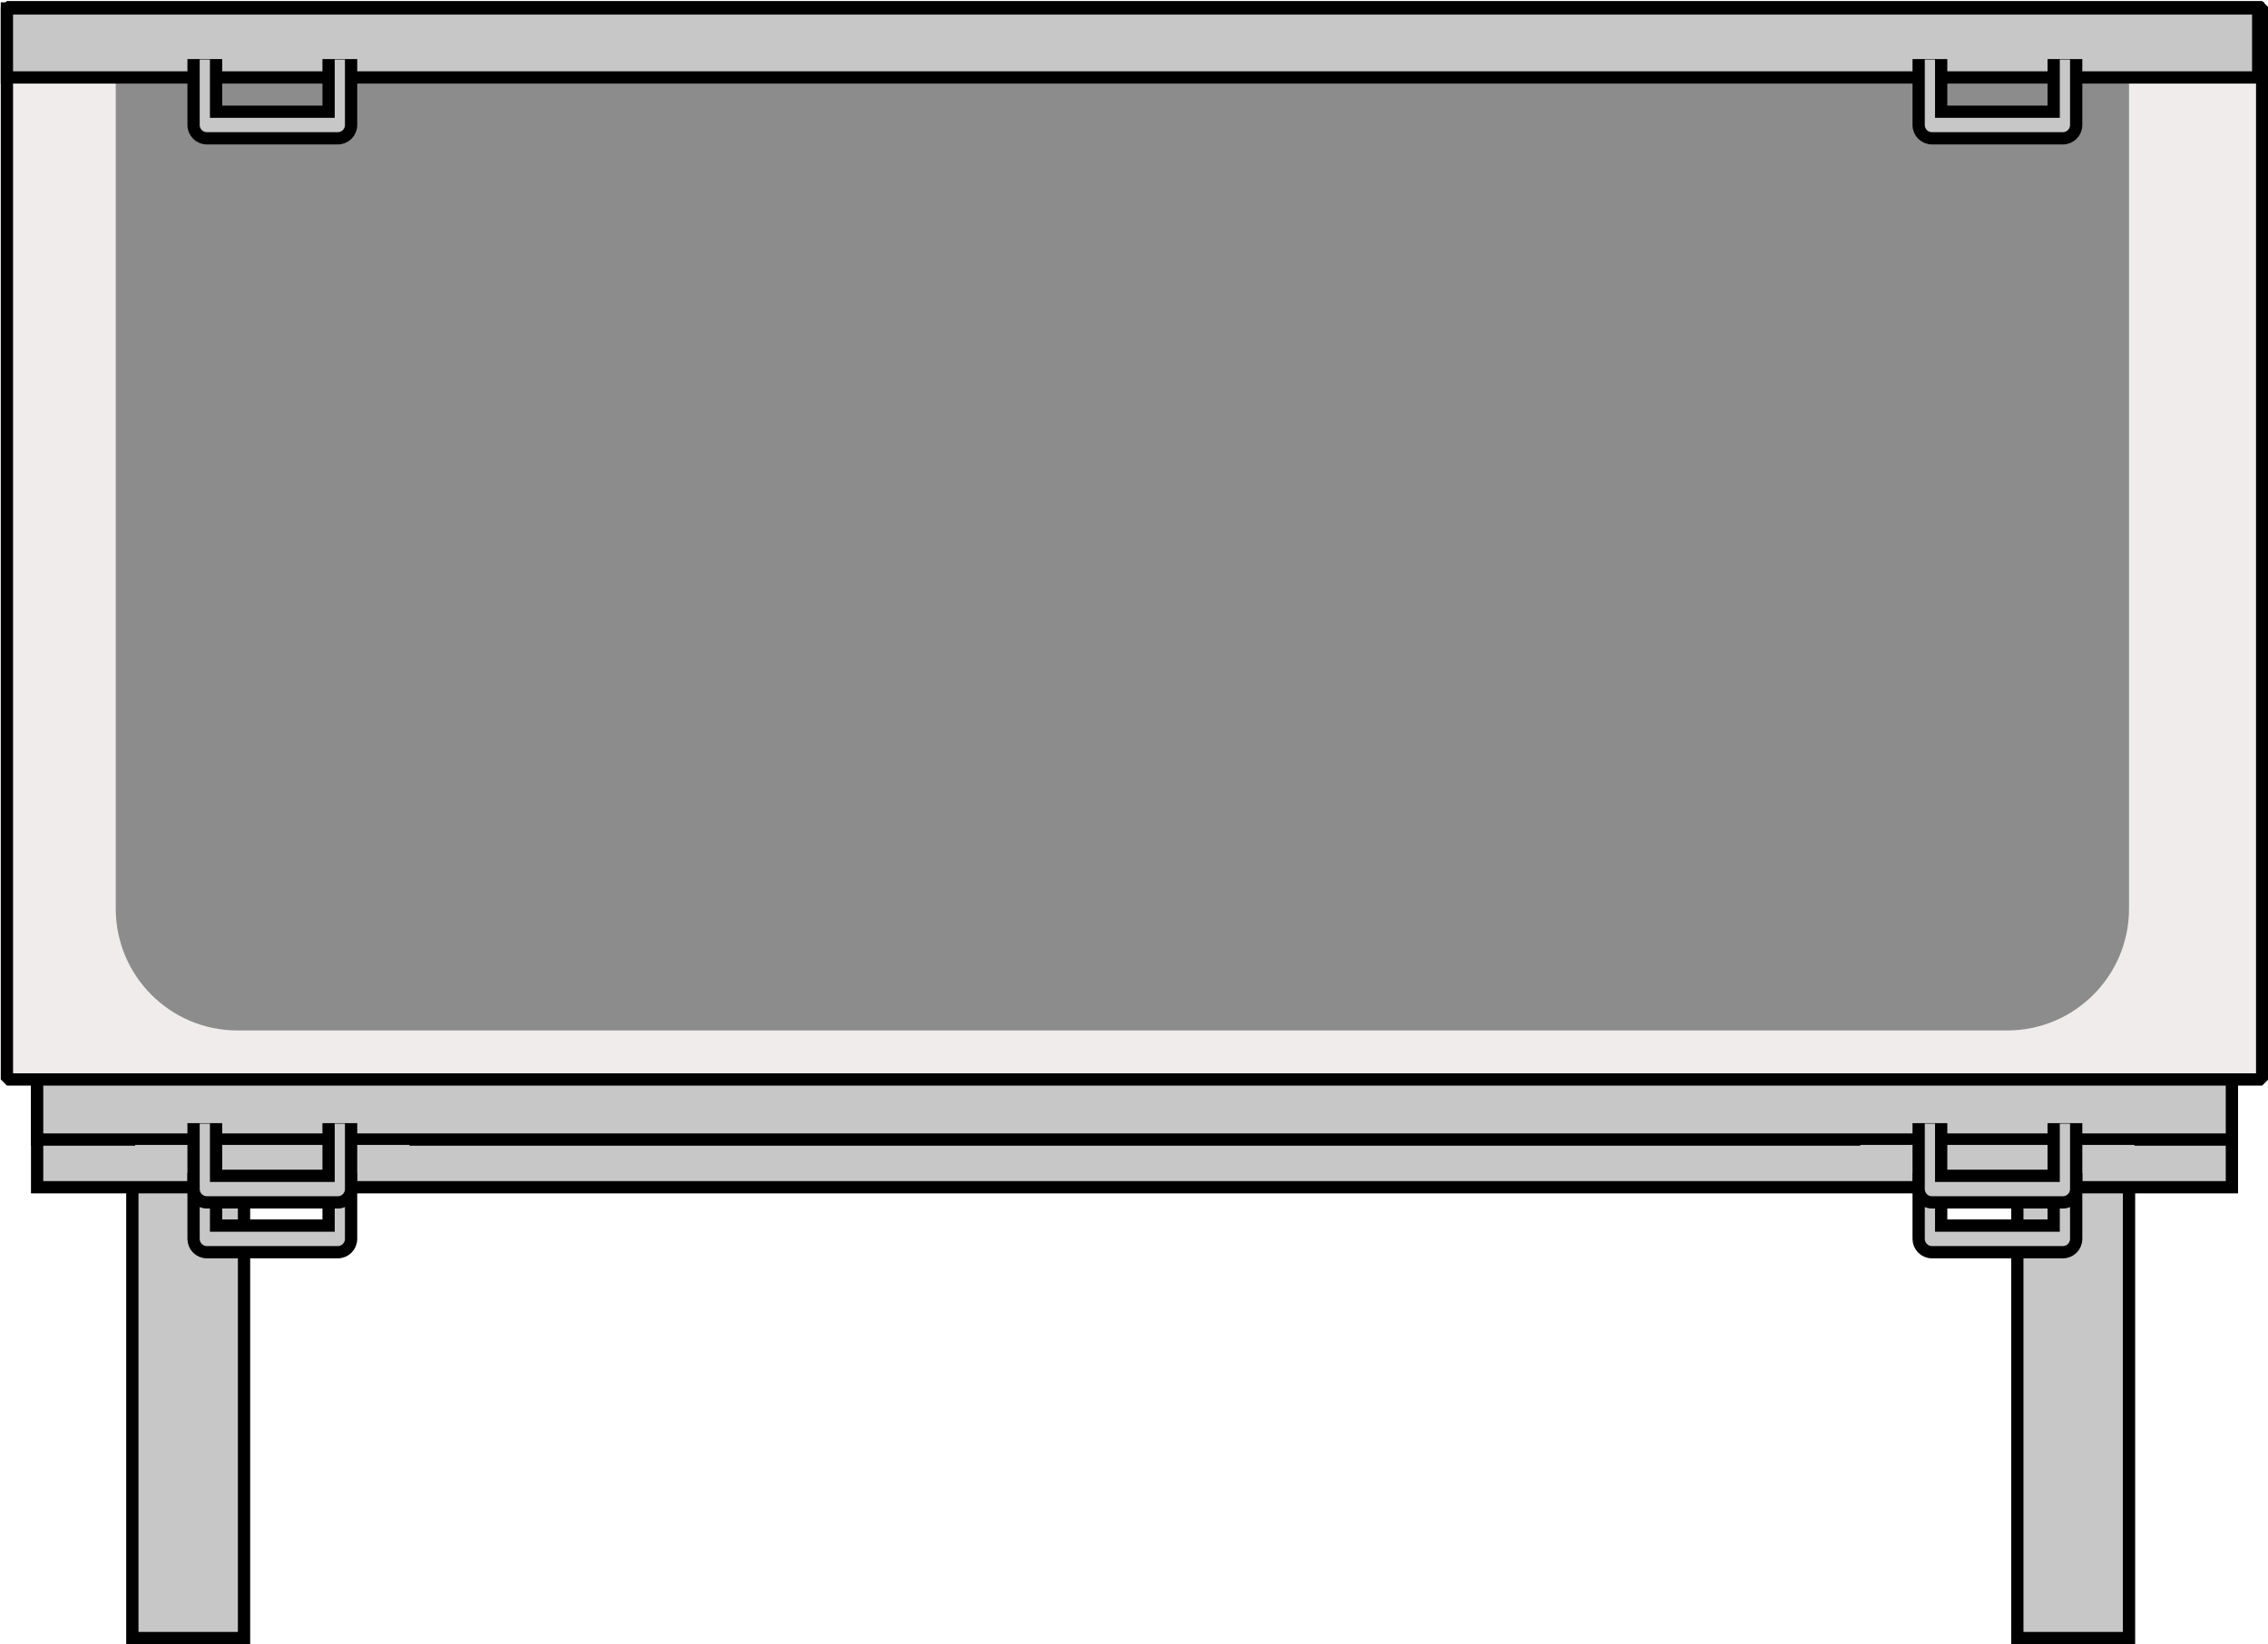
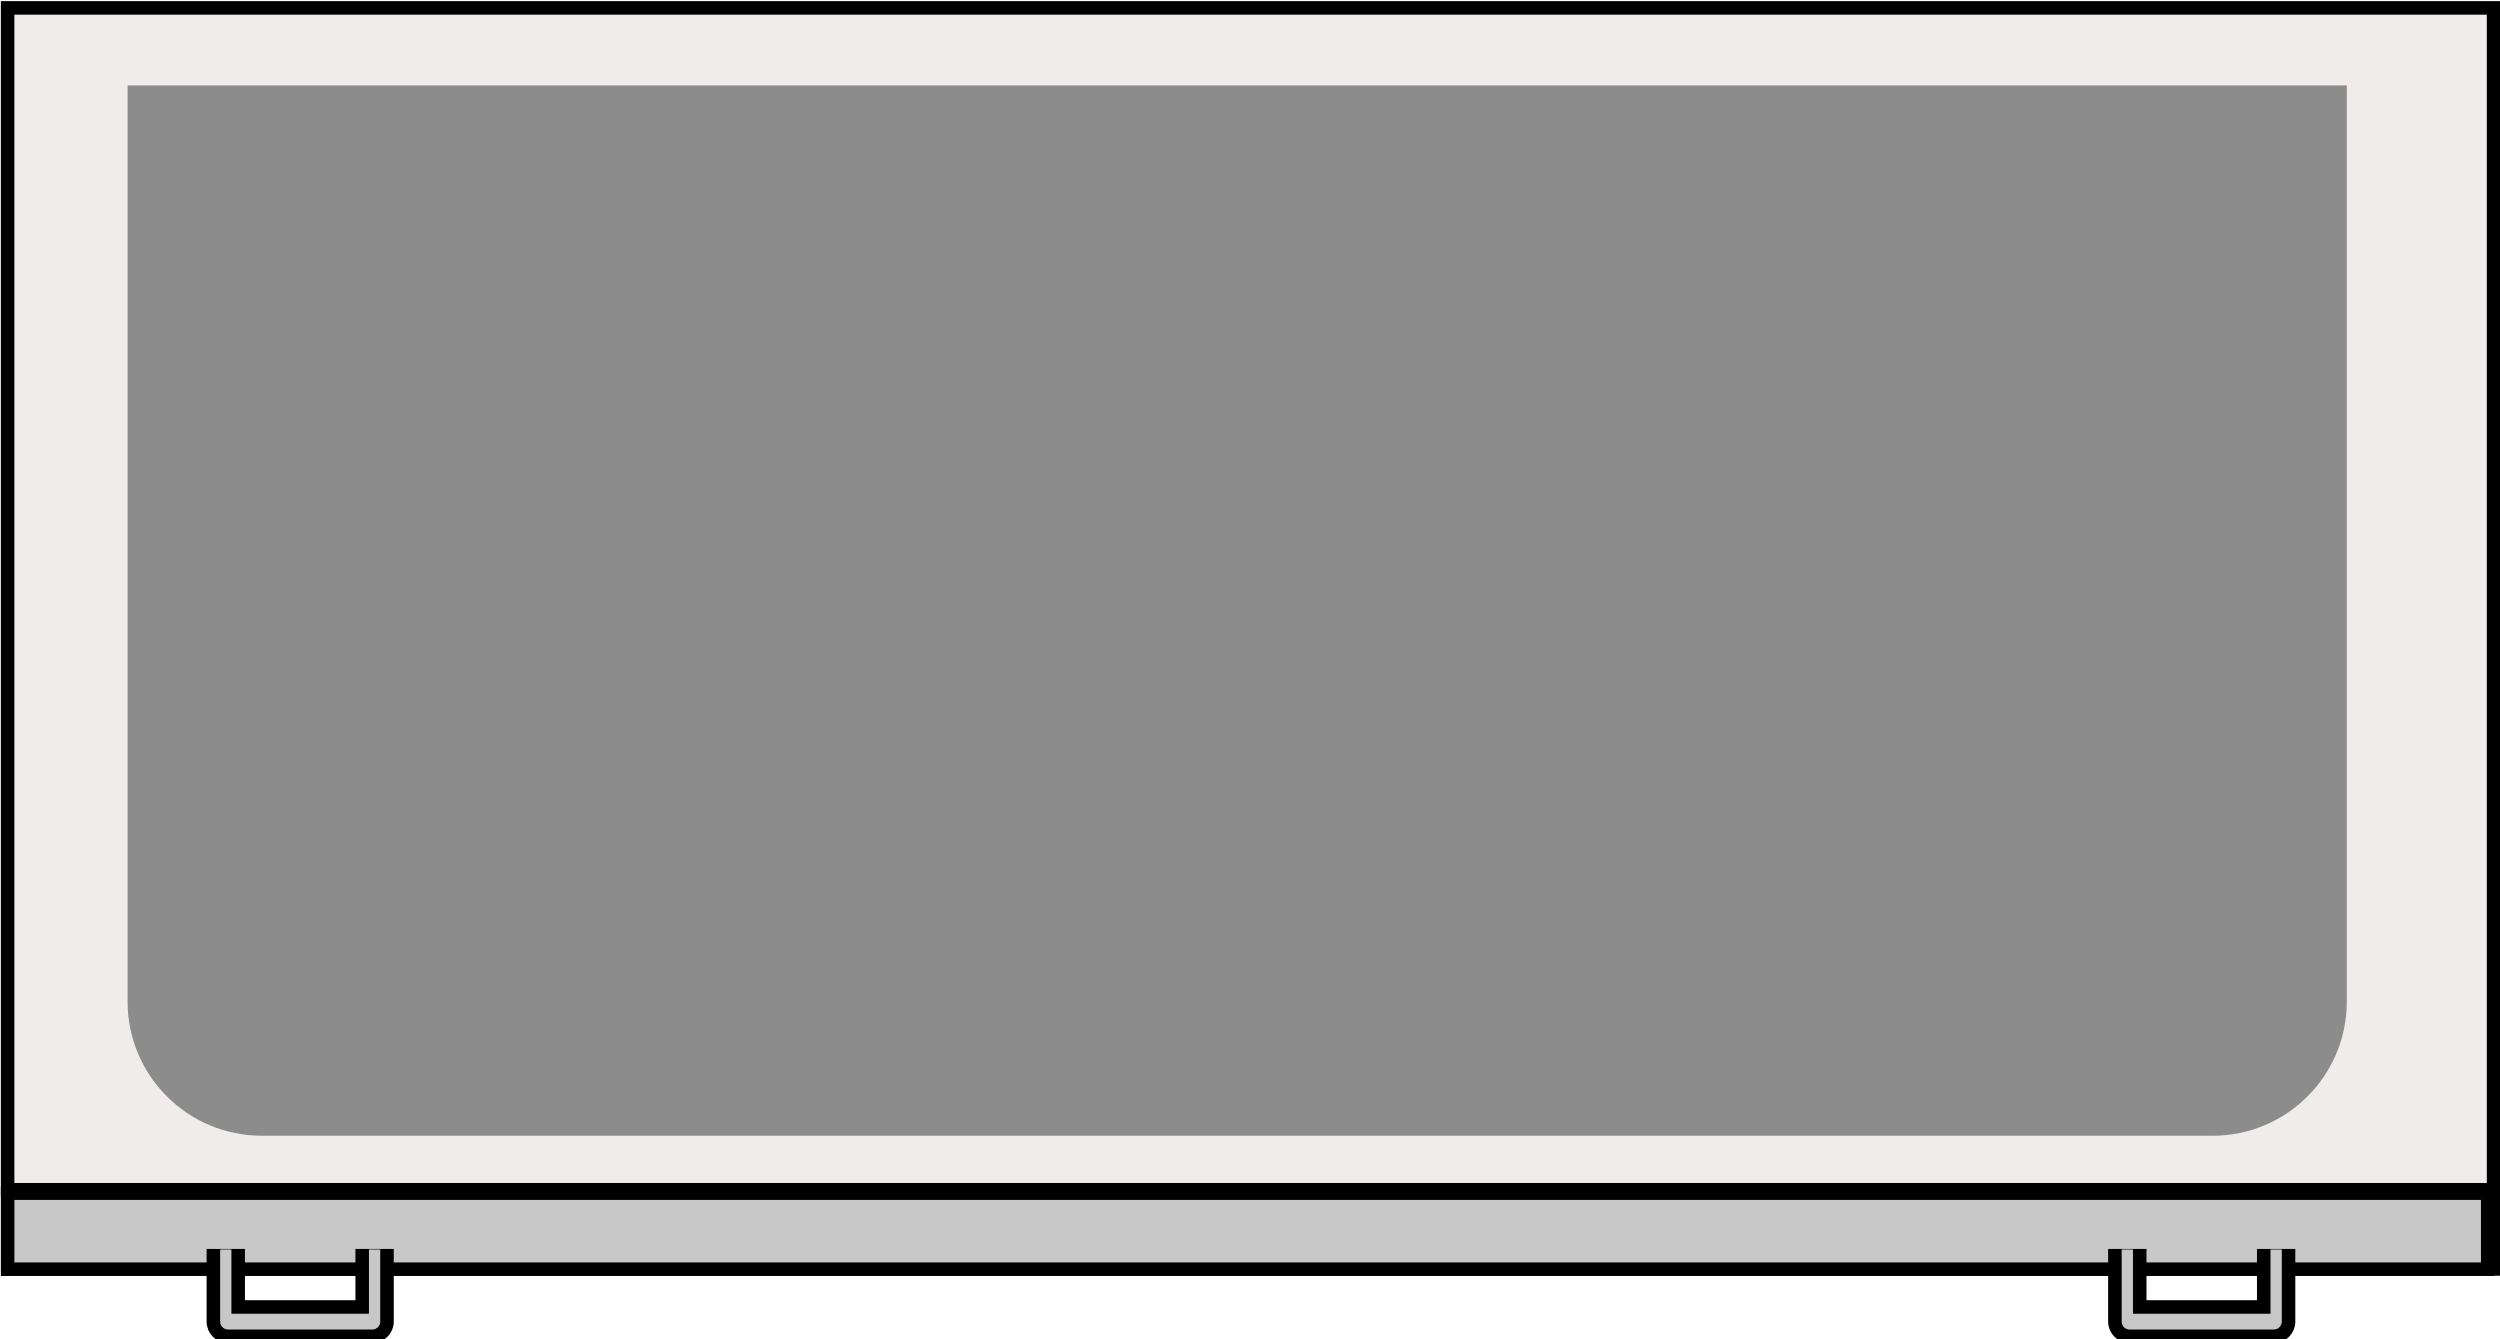
- <svg xmlns="http://www.w3.org/2000/svg" version="1.1" id="workstation_x5F_table" x="0px" y="0px" width="184.781px" height="133.927px" viewBox="0 0 184.781 133.927" enable-background="new 0 0 184.781 133.927" xml:space="preserve">
+ <svg xmlns="http://www.w3.org/2000/svg" version="1.1" id="workstation_x5F_table" x="0px" y="0px" width="184.781px" height="98.963px" viewBox="0 0 184.781 98.963" enable-background="new 0 0 184.781 98.963" xml:space="preserve">
  <g>
    <g>
+       <rect x="0.563" y="0.583" fill="#F0ECEC" stroke="#000000" stroke-miterlimit="10" width="183.744" height="87.353" />
+     </g>
+     <g>
+       <path fill="#8C8C8C" d="M9.43,6.311v67.714c0,5.479,4.442,9.921,9.921,9.921h144.185c5.479,0,9.922-4.441,9.922-9.921V6.311H9.43z    " />
+     </g>
+     <g>
+       <rect x="0.563" y="88.188" fill="#C7C7C7" stroke="#000000" stroke-miterlimit="10" width="183.31" height="5.622" />
      <g>
-         <rect x="10.783" y="83.945" fill="#C7C7C7" stroke="#000000" stroke-miterlimit="10" width="9.099" height="49.5" />
-         <rect x="164.358" y="83.945" fill="#C7C7C7" stroke="#000000" stroke-miterlimit="10" width="9.1" height="49.5" />
-         <rect x="3.025" y="28.49" fill="#C7C7C7" stroke="#000000" stroke-miterlimit="10" width="178.815" height="68.229" />
-         <rect x="3.025" y="34.076" fill="#C7C7C7" stroke="#000000" stroke-miterlimit="10" width="178.815" height="58.759" />
-         <rect x="0.563" y="0.583" fill="#F0ECEC" stroke="#000000" stroke-linejoin="bevel" stroke-miterlimit="10" width="183.743" height="87.353" />
+         <path fill="#C7C7C7" stroke="#000000" stroke-miterlimit="10" d="M26.771,91.851v4.75h-9.167v-4.75h-1.833v5.834     c0,0.599,0.485,1.083,1.083,1.083h10.667c0.599,0,1.083-0.484,1.083-1.083v-5.834H26.771z" />
+         <rect x="11.021" y="88.978" fill="#C7C7C7" width="22.333" height="3.334" />
      </g>
      <g>
-         <path fill="#C7C7C7" stroke="#000000" stroke-miterlimit="10" d="M26.771,95.095v4.75h-9.167v-4.75h-1.833v5.834     c0,0.598,0.485,1.083,1.083,1.083h10.667c0.599,0,1.083-0.485,1.083-1.083v-5.834H26.771z" />
-         <rect x="11.021" y="93.271" fill="#C7C7C7" width="22.333" height="2.285" />
-       </g>
-       <g>
-         <path fill="#C7C7C7" stroke="#000000" stroke-miterlimit="10" d="M167.319,95.095v4.75h-9.166v-4.75h-1.834v5.834     c0,0.598,0.485,1.083,1.084,1.083h10.666c0.6,0,1.084-0.485,1.084-1.083v-5.834H167.319z" />
-         <rect x="151.569" y="93.271" fill="#C7C7C7" width="22.334" height="2.285" />
-       </g>
-       <g>
-         <path fill="#C7C7C7" stroke="#000000" stroke-miterlimit="10" d="M26.771,91.036v4.75h-9.167v-4.75h-1.833v5.834     c0,0.598,0.485,1.083,1.083,1.083h10.667c0.599,0,1.083-0.485,1.083-1.083v-5.834H26.771z" />
-         <rect x="11.021" y="89.212" fill="#C7C7C7" width="22.333" height="2.285" />
-       </g>
-       <g>
-         <path fill="#C7C7C7" stroke="#000000" stroke-miterlimit="10" d="M167.319,91.036v4.75h-9.166v-4.75h-1.834v5.834     c0,0.598,0.485,1.083,1.084,1.083h10.666c0.6,0,1.084-0.485,1.084-1.083v-5.834H167.319z" />
-         <rect x="151.569" y="89.212" fill="#C7C7C7" width="22.334" height="2.285" />
+         <path fill="#C7C7C7" stroke="#000000" stroke-miterlimit="10" d="M167.318,91.851v4.75h-9.166v-4.75h-1.834v5.834     c0,0.599,0.486,1.083,1.084,1.083h10.666c0.601,0,1.084-0.484,1.084-1.083v-5.834H167.318z" />
+         <rect x="151.568" y="88.978" fill="#C7C7C7" width="22.334" height="3.334" />
      </g>
    </g>
-     <g>
-       <path fill="#8C8C8C" d="M9.43,6.311v67.714c0,5.479,4.442,9.921,9.921,9.921h144.185c5.479,0,9.922-4.442,9.922-9.921V6.311H9.43z    " />
-     </g>
-     <g>
-       <rect x="0.563" y="0.688" fill="#C7C7C7" stroke="#000000" stroke-miterlimit="10" width="183.419" height="5.622" />
-       <g>
-         <path fill="#C7C7C7" stroke="#000000" stroke-miterlimit="10" d="M26.771,4.351v4.75h-9.167v-4.75h-1.833v5.834     c0,0.598,0.485,1.083,1.083,1.083h10.667c0.599,0,1.083-0.485,1.083-1.083V4.351H26.771z" />
-         <rect x="11.021" y="1.478" fill="#C7C7C7" width="22.333" height="3.334" />
-       </g>
-       <g>
-         <path fill="#C7C7C7" stroke="#000000" stroke-miterlimit="10" d="M167.319,4.351v4.75h-9.166v-4.75h-1.834v5.834     c0,0.598,0.485,1.083,1.084,1.083h10.666c0.6,0,1.084-0.485,1.084-1.083V4.351H167.319z" />
-         <rect x="151.569" y="1.478" fill="#C7C7C7" width="22.334" height="3.334" />
-       </g>
-     </g>
+     <rect x="183.984" y="87.948" width="0.797" height="6.344" />
  </g>
</svg>
